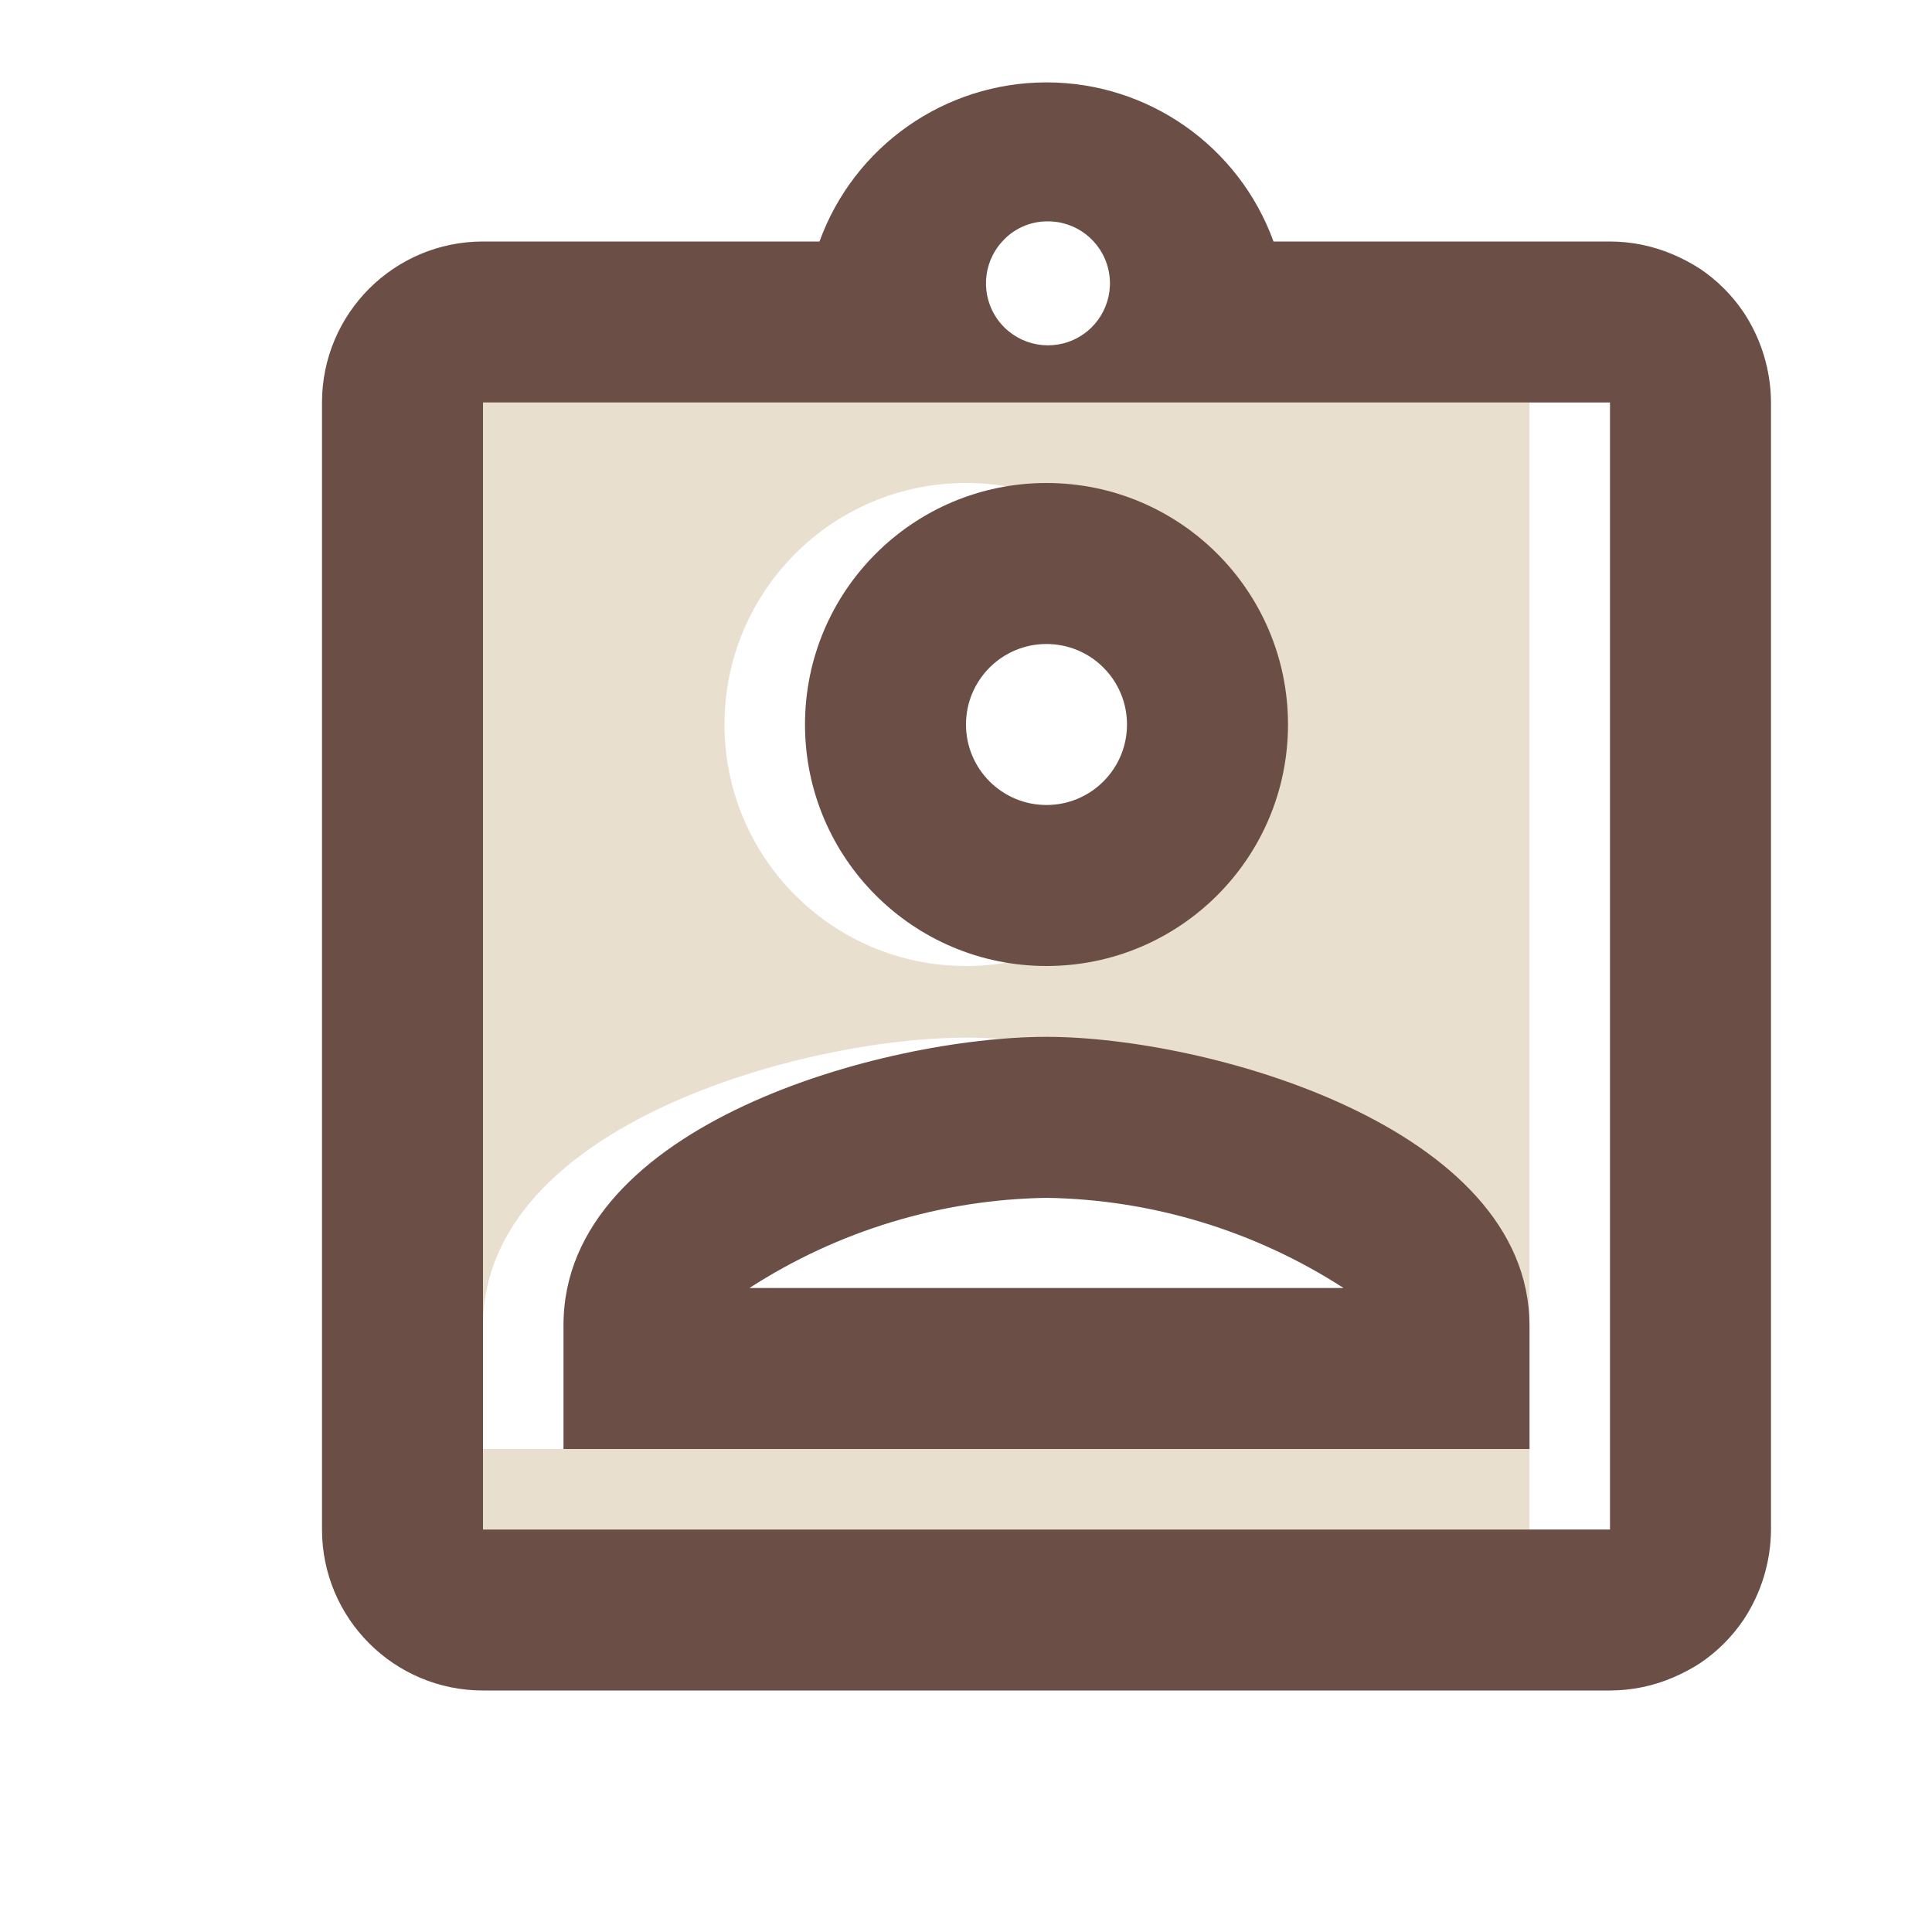
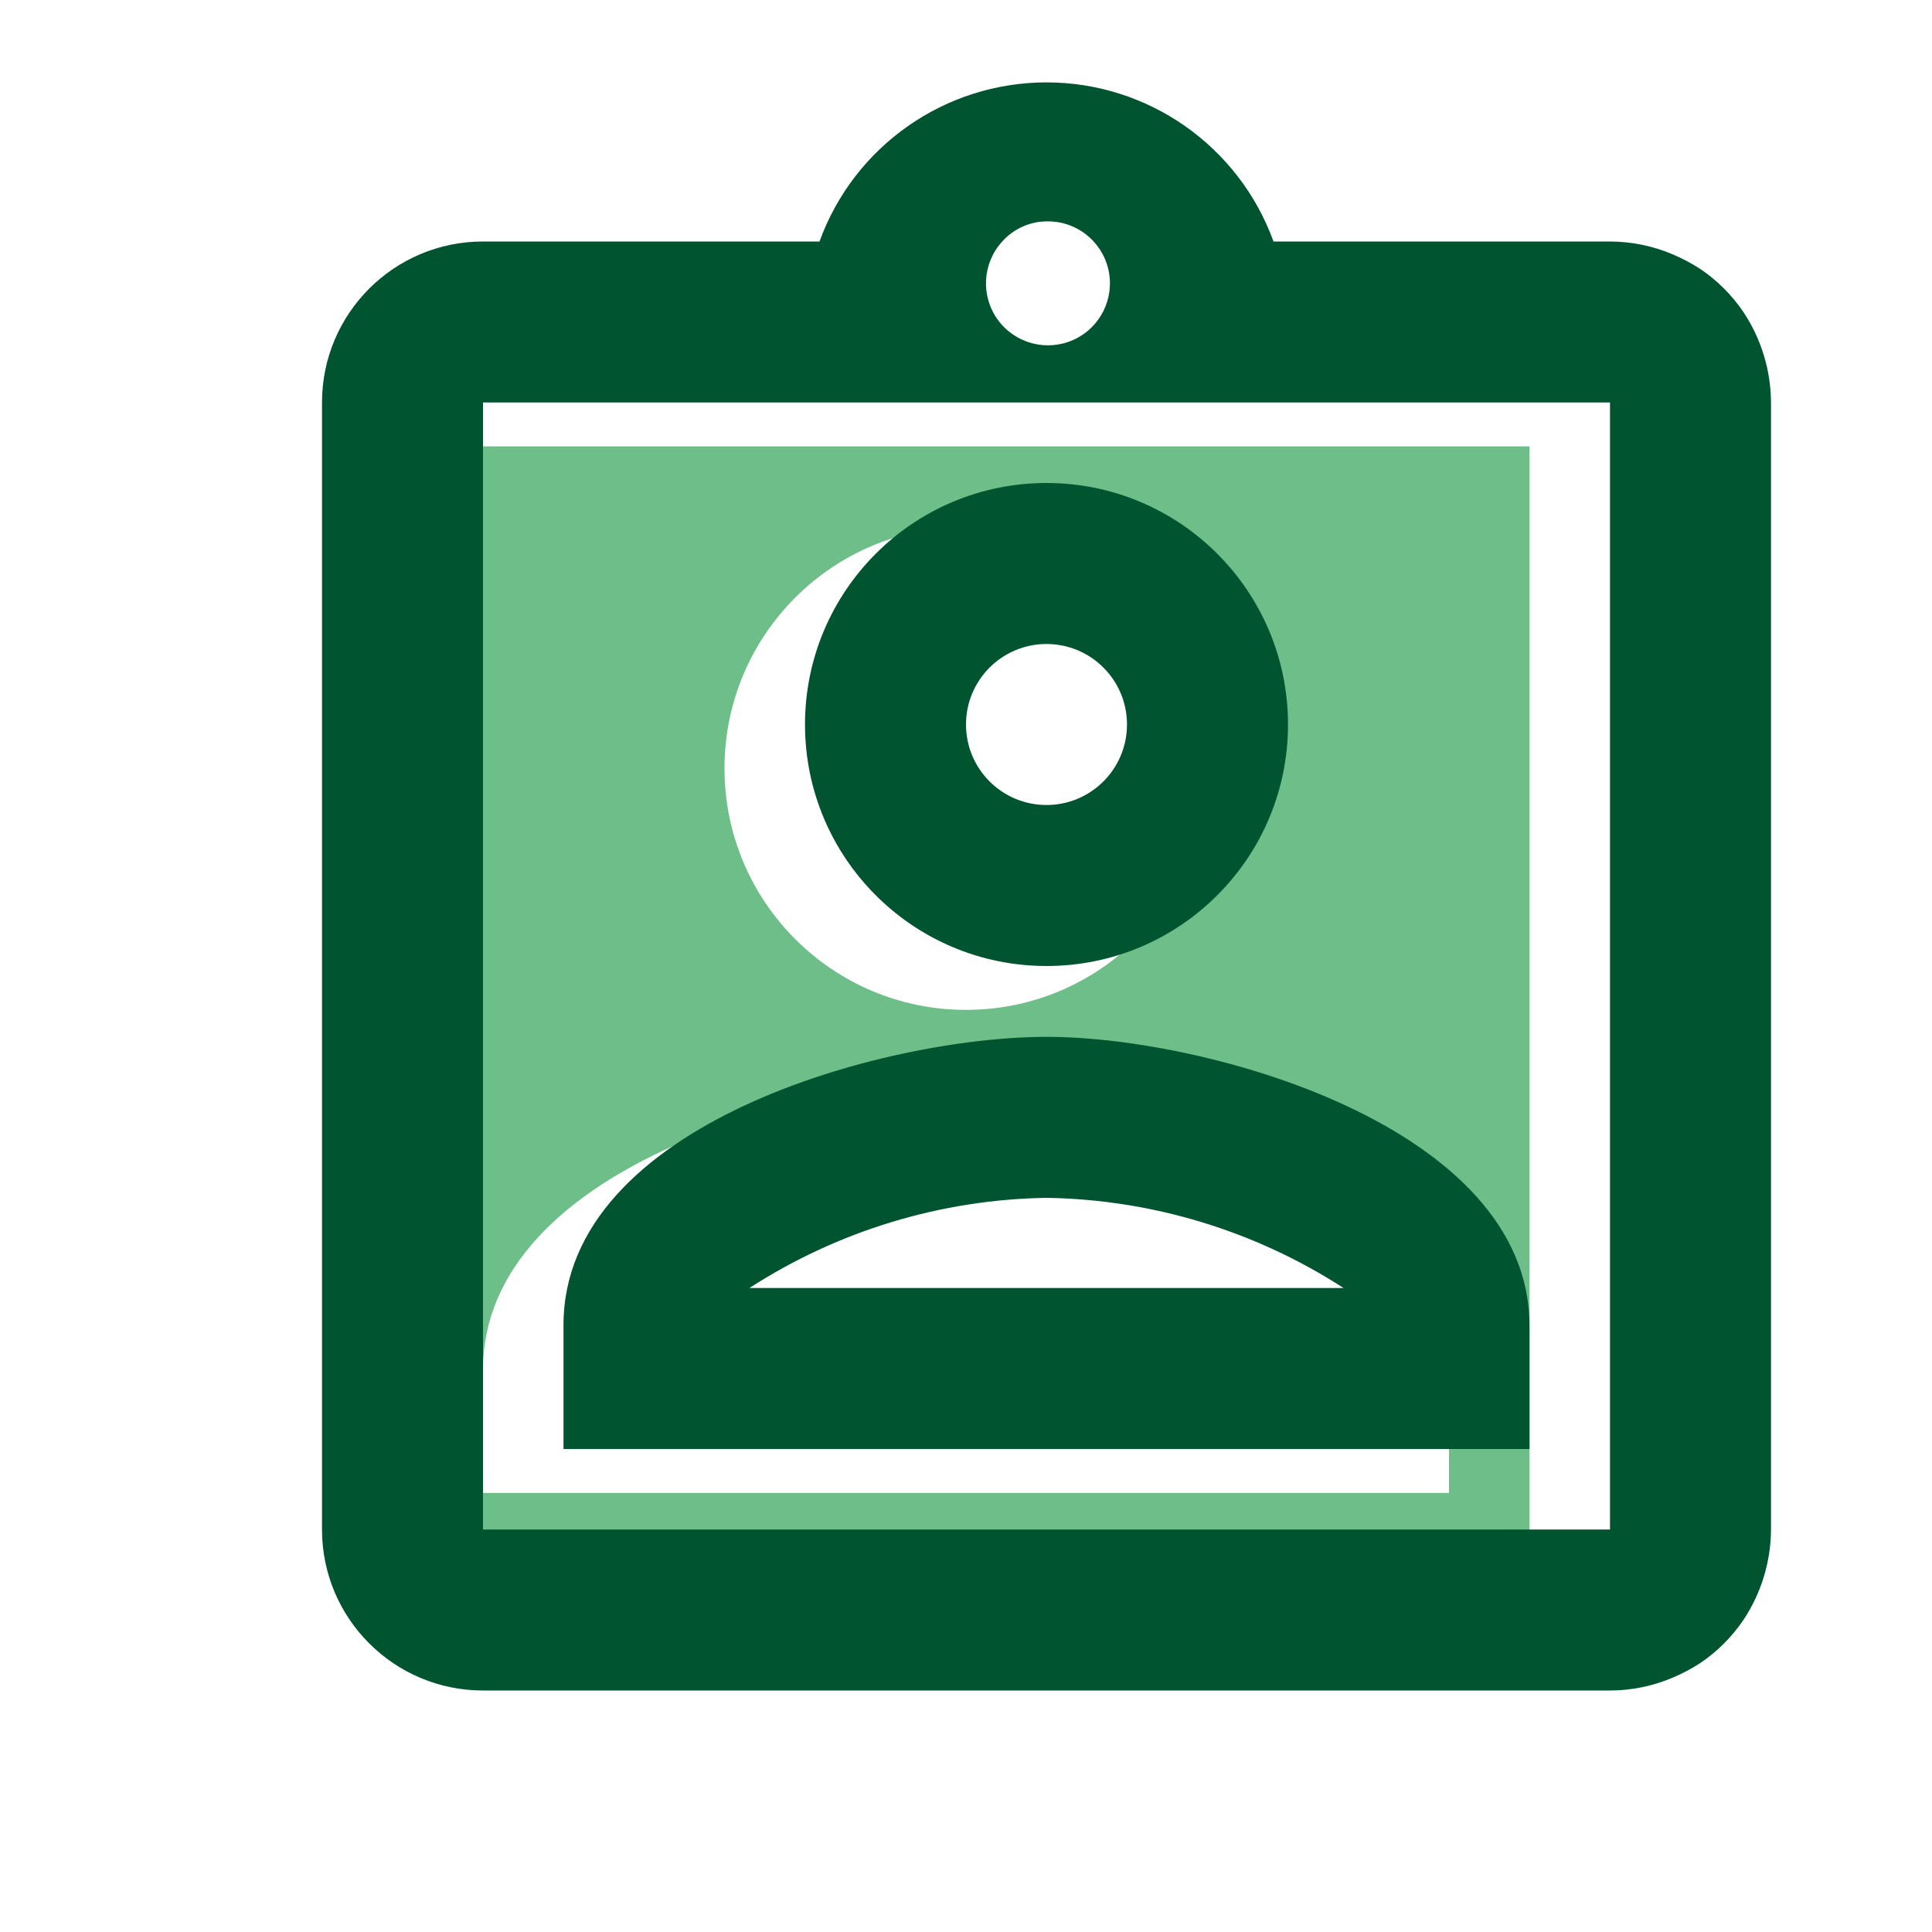
<svg xmlns="http://www.w3.org/2000/svg" viewBox="0 0 24 24" version="1.1" id="svg7278">
  <defs id="defs7282" />
  <g id="Layer_2" data-name="Layer 2">
    <g id="Layer_1-2" data-name="Layer 1">
      <path d="M0,0H24V24H0Z" fill="none" id="path7270" />
-       <path d="M19,5H5V19H19ZM12,6A3,3,0,1,1,9,9,3,3,0,0,1,12,6Zm6,12H6V16.47c0-2.5,4-3.58,6-3.58s6,1.08,6,3.58Z" fill="#2e8d9a" id="path7272" style="fill:#e9dfcf;fill-opacity:1" />
-       <path d="M21.66,3.88a2,2,0,0,0-.54-.54,2.21,2.21,0,0,0-.34-.18A2,2,0,0,0,20,3H15.82a3,3,0,0,0-5.64,0H6A2,2,0,0,0,4,5V19a2,2,0,0,0,2,2H20a2,2,0,0,0,.78-.16,2.21,2.21,0,0,0,.34-.18,2,2,0,0,0,.54-.54A2.05,2.05,0,0,0,22,19V5A2.05,2.05,0,0,0,21.66,3.88ZM13,2.75a.77.77,0,1,1-.55.25A.75.75,0,0,1,13,2.75ZM20,19H6V5H20Zm-7-7a3,3,0,1,0-3-3A3,3,0,0,0,13,12Zm0-2a1,1,0,1,1,1-1A1,1,0,0,1,13,10Zm0,2.88c-2,0-6,1.08-6,3.58V18H19V16.47C19,14,15,12.88,13,12.88ZM9.31,16A7,7,0,0,1,13,14.88,7,7,0,0,1,16.69,16Z" fill="#274690" id="path7274" style="fill:#6b4e45;fill-opacity:1" />
+       <path d="M 19,5.545 H 5 V 19.545 h 14 z m -7,1 a 3,3 0 1 1 -3,3 3,3 0 0 1 3,-3 z M 18,18.545 H 6 v -1.53 c 0,-2.5 4,-3.58 6,-3.58 2,0 6,1.08 6,3.58 z" fill="#2e8d9a" id="path7272" style="fill:#6ebe8a;fill-opacity:1" />
+       <path d="M21.66,3.88a2,2,0,0,0-.54-.54,2.21,2.21,0,0,0-.34-.18A2,2,0,0,0,20,3H15.82a3,3,0,0,0-5.64,0H6A2,2,0,0,0,4,5V19a2,2,0,0,0,2,2H20a2,2,0,0,0,.78-.16,2.21,2.21,0,0,0,.34-.18,2,2,0,0,0,.54-.54A2.05,2.05,0,0,0,22,19V5A2.05,2.05,0,0,0,21.66,3.88ZM13,2.75a.77.77,0,1,1-.55.25A.75.75,0,0,1,13,2.75ZM20,19H6V5H20Zm-7-7a3,3,0,1,0-3-3A3,3,0,0,0,13,12Zm0-2a1,1,0,1,1,1-1A1,1,0,0,1,13,10Zm0,2.88c-2,0-6,1.08-6,3.58V18H19V16.47C19,14,15,12.88,13,12.88ZM9.31,16A7,7,0,0,1,13,14.88,7,7,0,0,1,16.69,16Z" fill="#274690" id="path7274" style="fill:#005430;fill-opacity:1" />
    </g>
  </g>
</svg>
